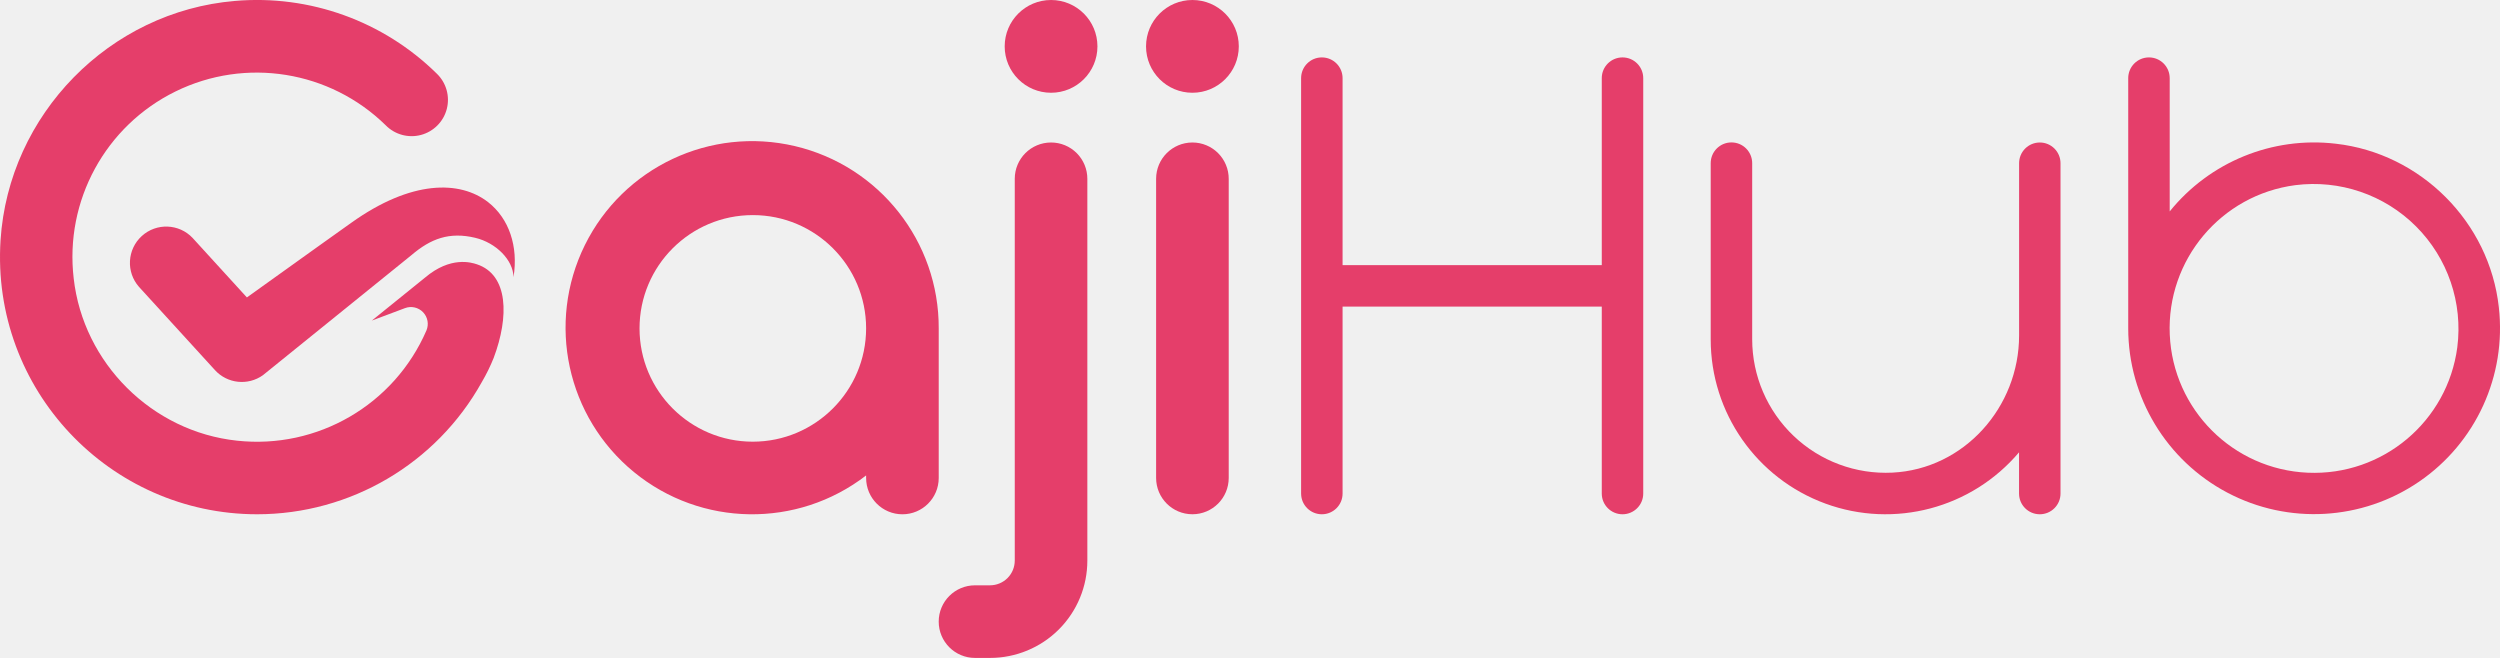
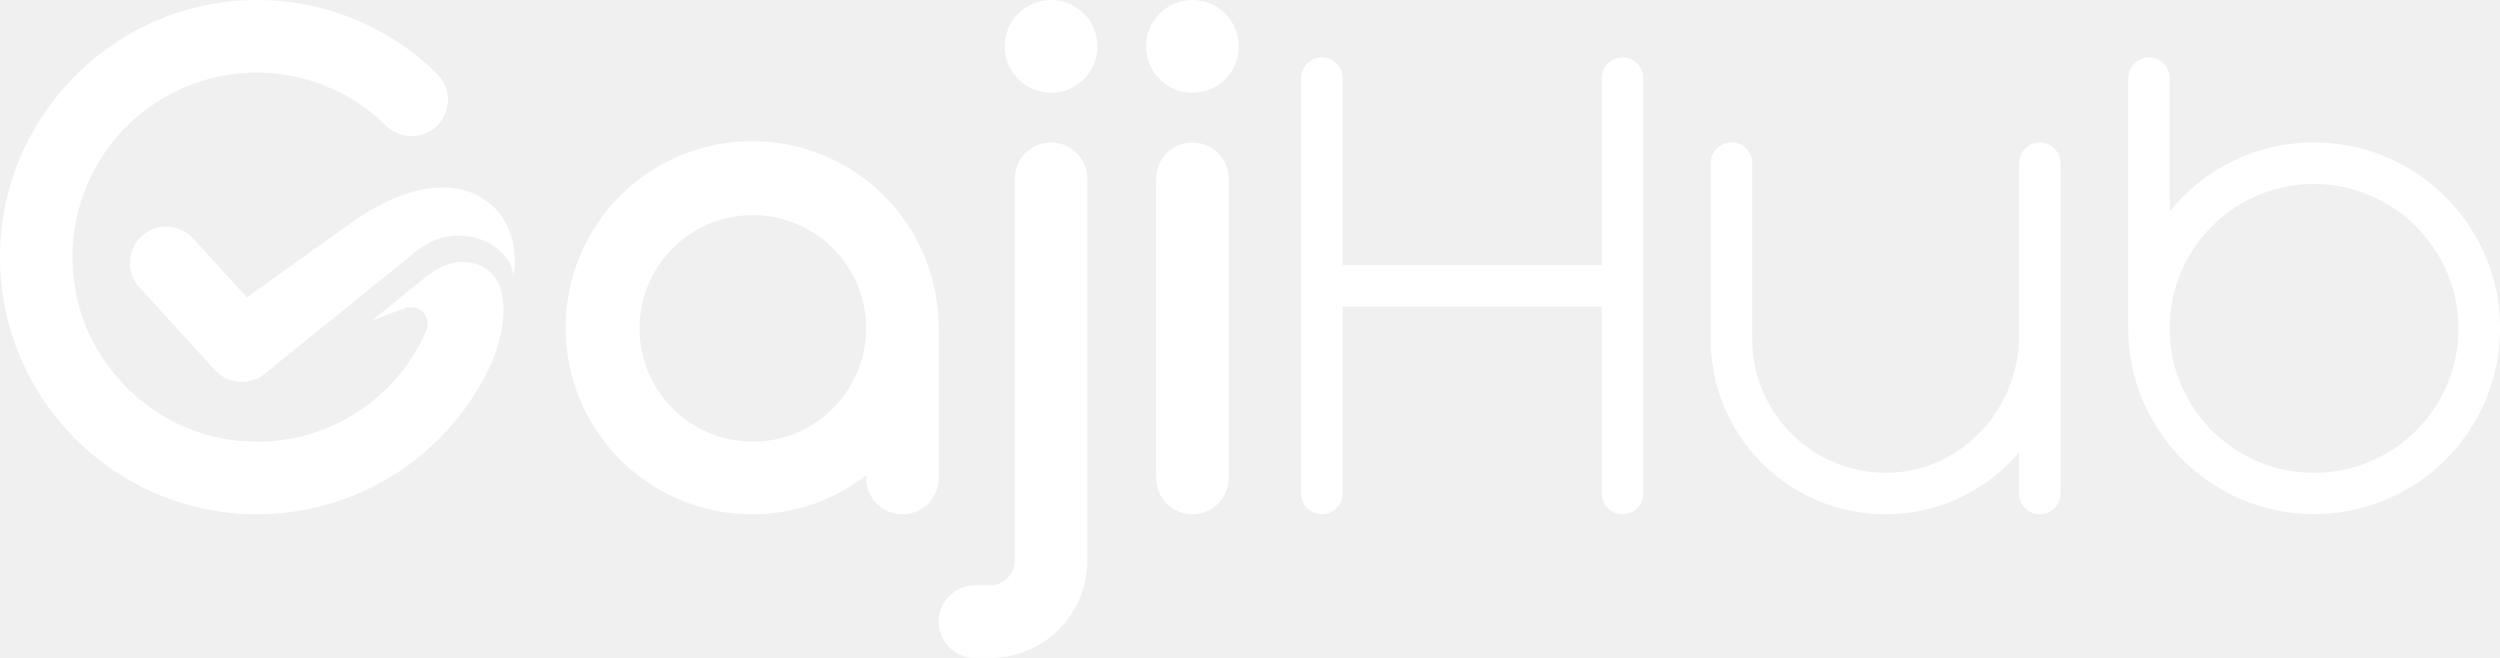
<svg xmlns="http://www.w3.org/2000/svg" viewBox="0 0 1362.17 358.5">
  <defs>
-     <style>.cls-1{fill:#e53e6a;}</style>
+     <style>.cls-1{fill:#ffffff;}</style>
  </defs>
  <g id="Layer_2" data-name="Layer 2">
    <g id="Layer_1-2" data-name="Layer 1">
      <path class="cls-1" d="M266,110.18c-15.36-12-41.92-12.17-74.65,11.24h0l-16.83,12-40,28.64-29.56-32.4a19.78,19.78,0,0,0-29.22,26.66l41.4,45.36a19.79,19.79,0,0,0,26.12,2.75s80.49-65.09,80.93-65.42c10.54-9,20.67-12.79,34.73-9.44,11.39,2.72,20.71,12.1,20.88,21.44C282.53,134.12,277.27,119,266,110.18Z" />
      <path class="cls-1" d="M259.84,144c-3-1-14.35-4.52-28.24,7.25l-29,23.42,18.09-6.79a9.18,9.18,0,0,1,11.64,12.23,100.64,100.64,0,0,1-103.18,60c-46.27-4.91-83.8-42.2-89-88.45a100.41,100.41,0,0,1,170-83.41,19.79,19.79,0,1,0,27.92-28.05A139.6,139.6,0,0,0,128,.51C59.63,6.27,4.72,62.36.3,130.86c-5.25,81.42,59.49,149.35,139.81,149.35a140.15,140.15,0,0,0,122.4-72,97.37,97.37,0,0,0,6.5-13.25C277.42,172.55,277.09,149.75,259.84,144Z" />
      <path class="cls-1" d="M884.05,31.28a11.3,11.3,0,0,0-11.3,11.3V144.45H731.53V42.58a11.3,11.3,0,1,0-22.6,0V268.91a11.3,11.3,0,1,0,22.6,0V167.05H872.75V268.91a11.3,11.3,0,0,0,22.6,0V42.58A11.3,11.3,0,0,0,884.05,31.28Z" />
      <path class="cls-1" d="M572.69,77.64a19.78,19.78,0,0,0-19.78,19.78v208a13.49,13.49,0,0,1-13.5,13.5h-8.16a19.78,19.78,0,0,0-19.78,19.78h0a19.78,19.78,0,0,0,19.78,19.78h8.16a53,53,0,0,0,53.05-53.05v-208A19.76,19.76,0,0,0,572.69,77.64Z" />
      <circle class="cls-1" cx="572.69" cy="25.27" r="25.27" />
      <path class="cls-1" d="M649.71,77.64h0a19.78,19.78,0,0,0-19.78,19.78v163a19.78,19.78,0,0,0,19.78,19.78h0a19.78,19.78,0,0,0,19.78-19.78v-163A19.77,19.77,0,0,0,649.71,77.64Z" />
      <path class="cls-1" d="M649.71,0h0a25.27,25.27,0,1,0,0,50.54h0a25.27,25.27,0,0,0,0-50.54Z" />
      <path class="cls-1" d="M1361.53,167.39C1356.41,121,1319,83.54,1272.66,78.3a101.12,101.12,0,0,0-90.46,36.9V42.58a11.3,11.3,0,1,0-22.6,0V178.92a101.29,101.29,0,1,0,201.93-11.53Zm-22.62,21.79a78.71,78.71,0,1,1-88.29-88.29A78.92,78.92,0,0,1,1338.91,189.18Z" />
      <path class="cls-1" d="M1111.44,77.64a11.3,11.3,0,0,0-11.3,11.3v93.85c0,39.11-30,72.81-69.05,74.73a72.79,72.79,0,0,1-76.38-72.62v-96a11.3,11.3,0,0,0-22.6,0v96a95.26,95.26,0,0,0,168,61.55v22.46a11.3,11.3,0,1,0,22.6,0v-180A11.29,11.29,0,0,0,1111.44,77.64Z" />
      <path class="cls-1" d="M511.48,178.93h0a101.66,101.66,0,1,0-39.56,80.12v1.39a19.78,19.78,0,0,0,39.56,0V178.93ZM410.19,240.66a61.73,61.73,0,1,1,61.73-61.73A61.81,61.81,0,0,1,410.19,240.66Z" />
    </g>
  </g>
</svg>
